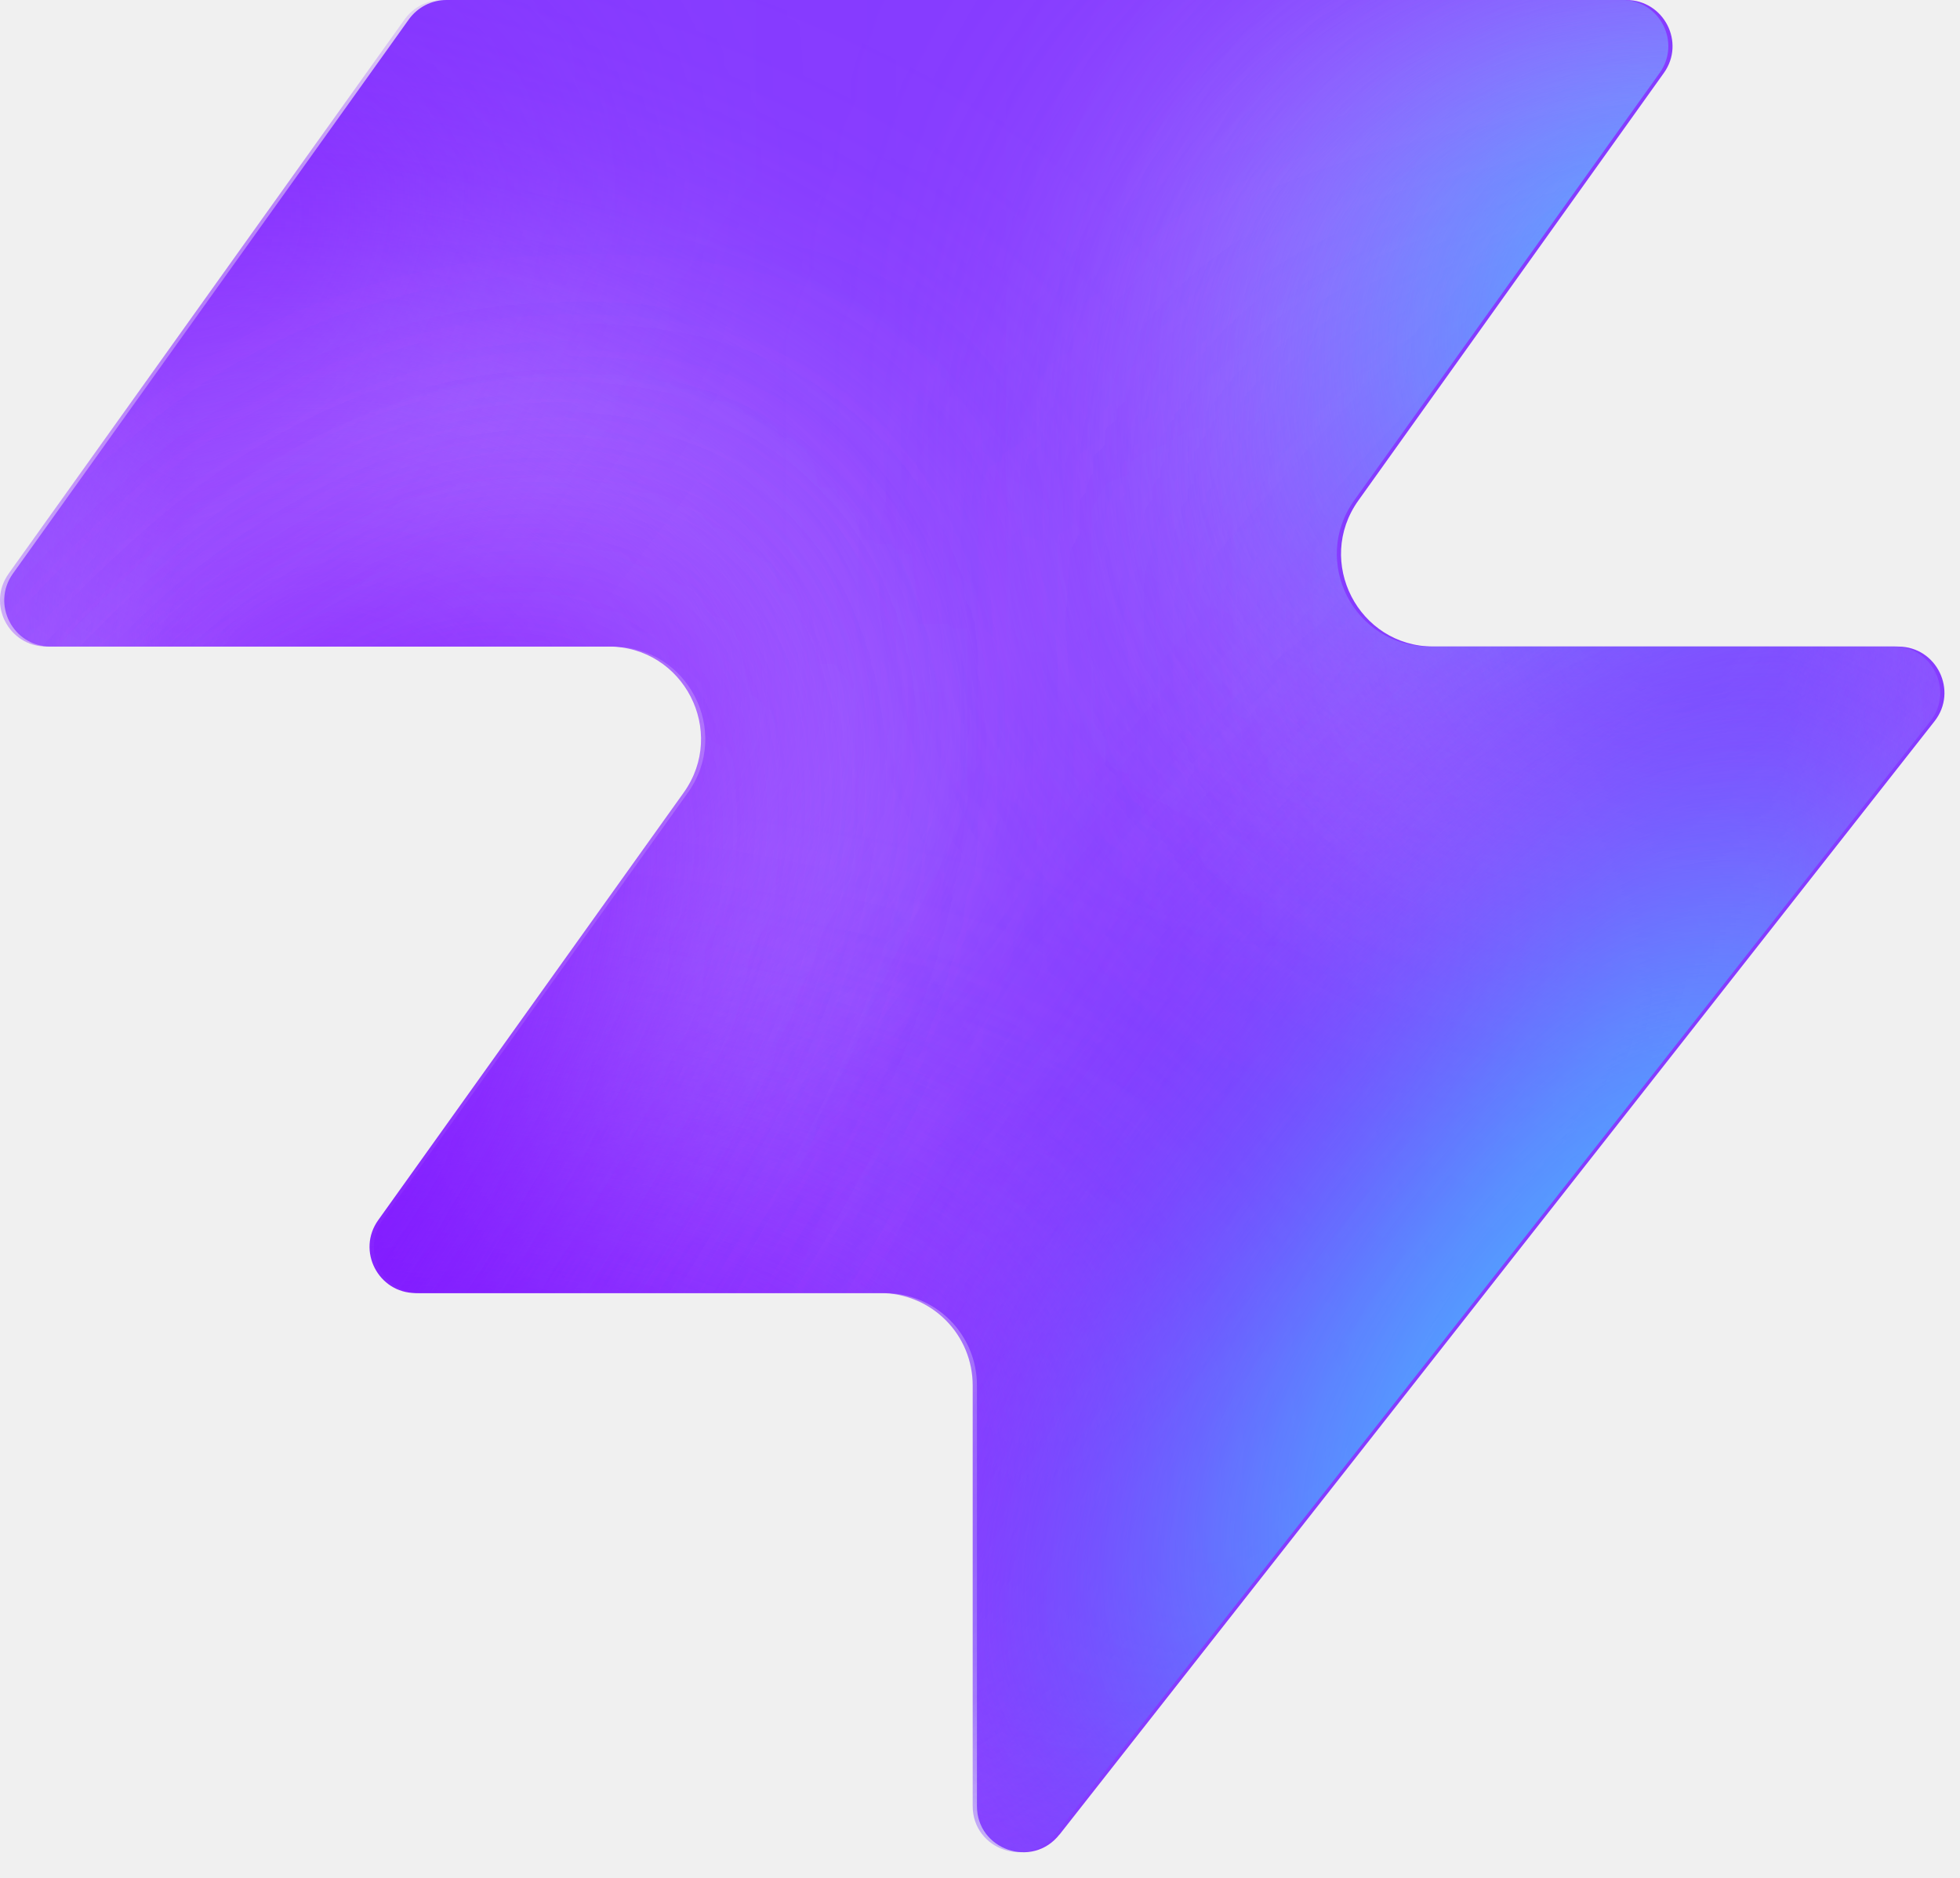
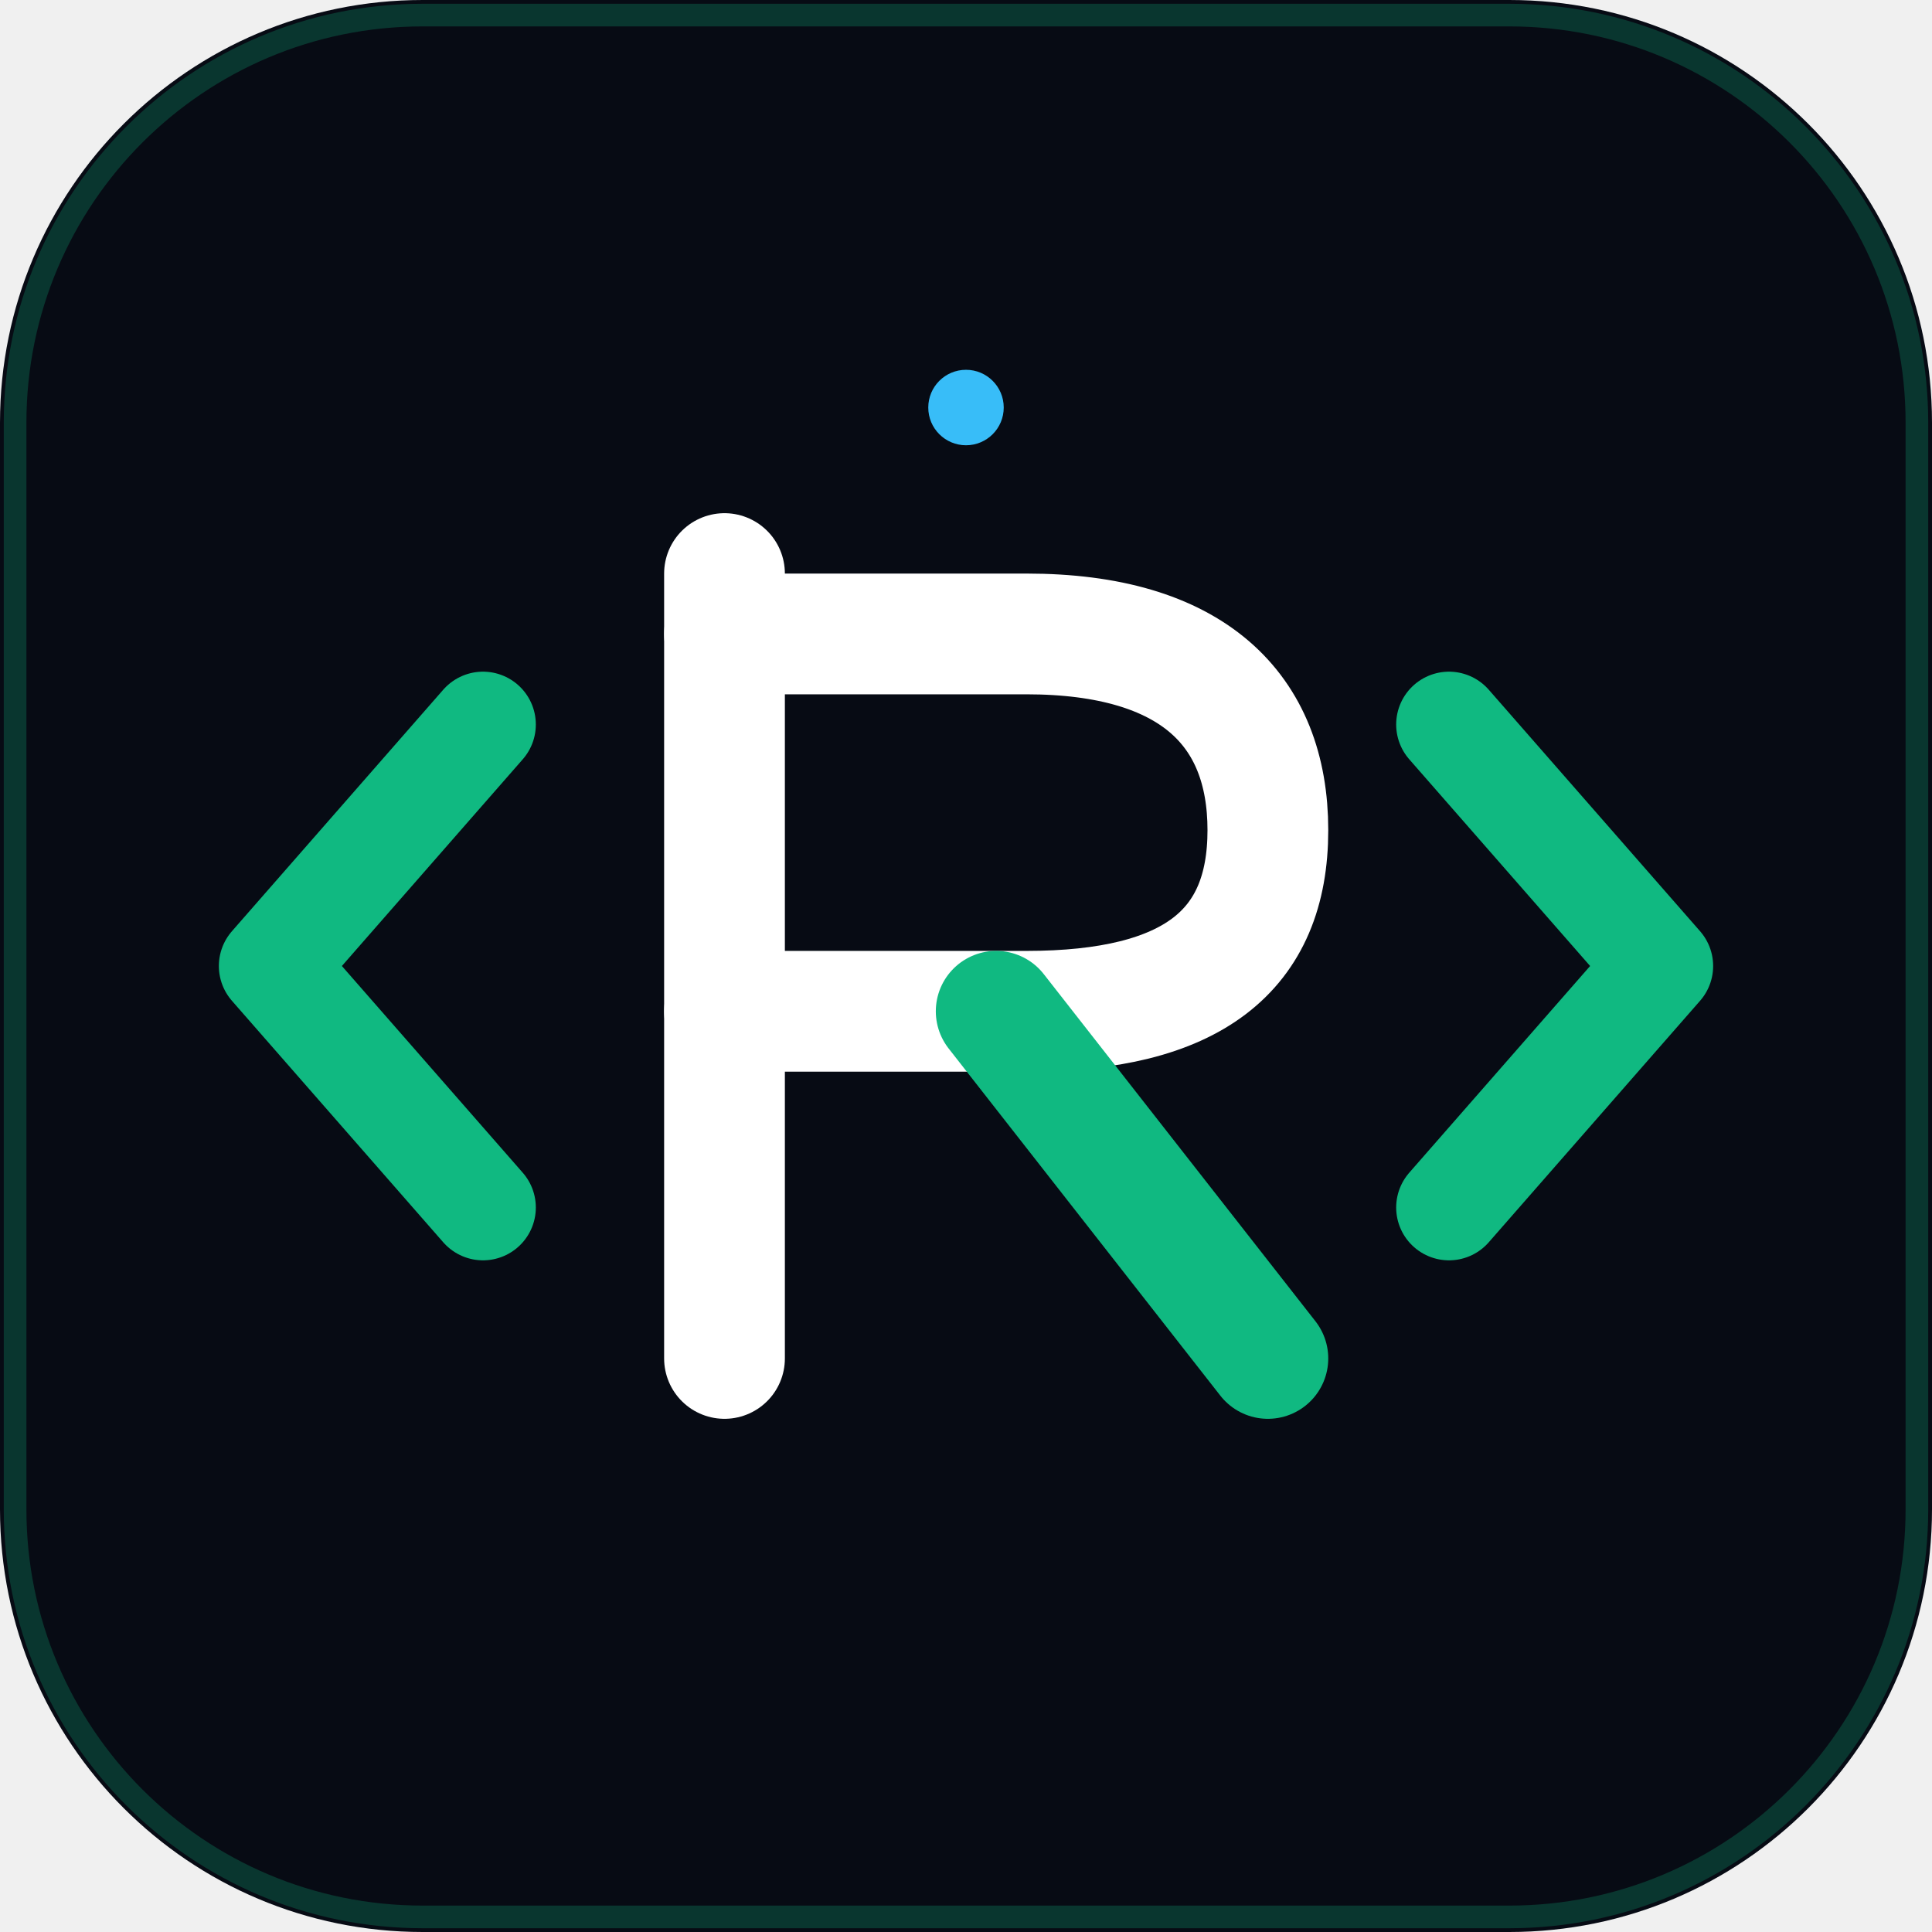
- <svg xmlns="http://www.w3.org/2000/svg" width="48" height="46" fill="none" viewBox="0 0 48 46">
-   <path fill="#863bff" d="M25.946 44.938c-.664.845-2.021.375-2.021-.698V33.937a2.26 2.26 0 0 0-2.262-2.262H10.287c-.92 0-1.456-1.04-.92-1.788l7.48-10.471c1.07-1.497 0-3.578-1.842-3.578H1.237c-.92 0-1.456-1.04-.92-1.788L10.013.474c.214-.297.556-.474.92-.474h28.894c.92 0 1.456 1.04.92 1.788l-7.48 10.471c-1.07 1.498 0 3.579 1.842 3.579h11.377c.943 0 1.473 1.088.89 1.83L25.947 44.94z" style="fill:#863bff;fill:color(display-p3 .525 .23 1);fill-opacity:1" />
-   <mask id="a" width="48" height="46" x="0" y="0" maskUnits="userSpaceOnUse" style="mask-type:alpha">
-     <path fill="#000" d="M25.842 44.938c-.664.844-2.021.375-2.021-.698V33.937a2.26 2.26 0 0 0-2.262-2.262H10.183c-.92 0-1.456-1.04-.92-1.788l7.48-10.471c1.07-1.498 0-3.579-1.842-3.579H1.133c-.92 0-1.456-1.04-.92-1.787L9.91.473c.214-.297.556-.474.92-.474h28.894c.92 0 1.456 1.04.92 1.788l-7.48 10.471c-1.07 1.498 0 3.578 1.842 3.578h11.377c.943 0 1.473 1.088.89 1.832L25.843 44.94z" style="fill:#000;fill-opacity:1" />
-   </mask>
-   <g mask="url(#a)">
-     <g filter="url(#b)">
-       <ellipse cx="5.508" cy="14.704" fill="#ede6ff" rx="5.508" ry="14.704" style="fill:#ede6ff;fill:color(display-p3 .927 .903 1);fill-opacity:1" transform="matrix(.00324 1 1 -.00324 -4.47 31.516)" />
-     </g>
-     <g filter="url(#c)">
-       <ellipse cx="10.399" cy="29.851" fill="#ede6ff" rx="10.399" ry="29.851" style="fill:#ede6ff;fill:color(display-p3 .927 .903 1);fill-opacity:1" transform="matrix(.00324 1 1 -.00324 -39.328 7.883)" />
-     </g>
-     <g filter="url(#d)">
-       <ellipse cx="5.508" cy="30.487" fill="#7e14ff" rx="5.508" ry="30.487" style="fill:#7e14ff;fill:color(display-p3 .492 .077 1);fill-opacity:1" transform="rotate(89.814 -25.913 -14.639)scale(1 -1)" />
-     </g>
-     <g filter="url(#e)">
-       <ellipse cx="5.508" cy="30.599" fill="#7e14ff" rx="5.508" ry="30.599" style="fill:#7e14ff;fill:color(display-p3 .492 .077 1);fill-opacity:1" transform="rotate(89.814 -32.644 -3.334)scale(1 -1)" />
-     </g>
-     <g filter="url(#f)">
-       <ellipse cx="5.508" cy="30.599" fill="#7e14ff" rx="5.508" ry="30.599" style="fill:#7e14ff;fill:color(display-p3 .492 .077 1);fill-opacity:1" transform="matrix(.00324 1 1 -.00324 -34.34 30.47)" />
-     </g>
-     <g filter="url(#g)">
-       <ellipse cx="14.072" cy="22.078" fill="#ede6ff" rx="14.072" ry="22.078" style="fill:#ede6ff;fill:color(display-p3 .927 .903 1);fill-opacity:1" transform="rotate(93.35 24.506 48.493)scale(-1 1)" />
-     </g>
-     <g filter="url(#h)">
-       <ellipse cx="3.47" cy="21.501" fill="#7e14ff" rx="3.47" ry="21.501" style="fill:#7e14ff;fill:color(display-p3 .492 .077 1);fill-opacity:1" transform="rotate(89.009 28.708 47.59)scale(-1 1)" />
-     </g>
-     <g filter="url(#i)">
-       <ellipse cx="3.47" cy="21.501" fill="#7e14ff" rx="3.47" ry="21.501" style="fill:#7e14ff;fill:color(display-p3 .492 .077 1);fill-opacity:1" transform="rotate(89.009 28.708 47.59)scale(-1 1)" />
-     </g>
-     <g filter="url(#j)">
-       <ellipse cx=".387" cy="8.972" fill="#7e14ff" rx="4.407" ry="29.108" style="fill:#7e14ff;fill:color(display-p3 .492 .077 1);fill-opacity:1" transform="rotate(39.51 .387 8.972)" />
-     </g>
-     <g filter="url(#k)">
-       <ellipse cx="47.523" cy="-6.092" fill="#7e14ff" rx="4.407" ry="29.108" style="fill:#7e14ff;fill:color(display-p3 .492 .077 1);fill-opacity:1" transform="rotate(37.892 47.523 -6.092)" />
-     </g>
-     <g filter="url(#l)">
-       <ellipse cx="41.412" cy="6.333" fill="#47bfff" rx="5.971" ry="9.665" style="fill:#47bfff;fill:color(display-p3 .28 .748 1);fill-opacity:1" transform="rotate(37.892 41.412 6.333)" />
-     </g>
-     <g filter="url(#m)">
-       <ellipse cx="-1.879" cy="38.332" fill="#7e14ff" rx="4.407" ry="29.108" style="fill:#7e14ff;fill:color(display-p3 .492 .077 1);fill-opacity:1" transform="rotate(37.892 -1.88 38.332)" />
-     </g>
-     <g filter="url(#n)">
-       <ellipse cx="-1.879" cy="38.332" fill="#7e14ff" rx="4.407" ry="29.108" style="fill:#7e14ff;fill:color(display-p3 .492 .077 1);fill-opacity:1" transform="rotate(37.892 -1.88 38.332)" />
-     </g>
-     <g filter="url(#o)">
-       <ellipse cx="35.651" cy="29.907" fill="#7e14ff" rx="4.407" ry="29.108" style="fill:#7e14ff;fill:color(display-p3 .492 .077 1);fill-opacity:1" transform="rotate(37.892 35.651 29.907)" />
-     </g>
-     <g filter="url(#p)">
-       <ellipse cx="38.418" cy="32.4" fill="#47bfff" rx="5.971" ry="15.297" style="fill:#47bfff;fill:color(display-p3 .28 .748 1);fill-opacity:1" transform="rotate(37.892 38.418 32.4)" />
-     </g>
-   </g>
-   <defs>
-     <filter id="b" width="60.045" height="41.654" x="-19.77" y="16.149" color-interpolation-filters="sRGB" filterUnits="userSpaceOnUse">
-       <feFlood flood-opacity="0" result="BackgroundImageFix" />
-       <feBlend in="SourceGraphic" in2="BackgroundImageFix" result="shape" />
-       <feGaussianBlur result="effect1_foregroundBlur_2002_17158" stdDeviation="7.659" />
-     </filter>
-     <filter id="c" width="90.34" height="51.437" x="-54.613" y="-7.533" color-interpolation-filters="sRGB" filterUnits="userSpaceOnUse">
-       <feFlood flood-opacity="0" result="BackgroundImageFix" />
-       <feBlend in="SourceGraphic" in2="BackgroundImageFix" result="shape" />
-       <feGaussianBlur result="effect1_foregroundBlur_2002_17158" stdDeviation="7.659" />
-     </filter>
-     <filter id="d" width="79.355" height="29.4" x="-49.64" y="2.03" color-interpolation-filters="sRGB" filterUnits="userSpaceOnUse">
-       <feFlood flood-opacity="0" result="BackgroundImageFix" />
-       <feBlend in="SourceGraphic" in2="BackgroundImageFix" result="shape" />
-       <feGaussianBlur result="effect1_foregroundBlur_2002_17158" stdDeviation="4.596" />
-     </filter>
-     <filter id="e" width="79.579" height="29.4" x="-45.045" y="20.029" color-interpolation-filters="sRGB" filterUnits="userSpaceOnUse">
-       <feFlood flood-opacity="0" result="BackgroundImageFix" />
-       <feBlend in="SourceGraphic" in2="BackgroundImageFix" result="shape" />
-       <feGaussianBlur result="effect1_foregroundBlur_2002_17158" stdDeviation="4.596" />
-     </filter>
-     <filter id="f" width="79.579" height="29.4" x="-43.513" y="21.178" color-interpolation-filters="sRGB" filterUnits="userSpaceOnUse">
-       <feFlood flood-opacity="0" result="BackgroundImageFix" />
-       <feBlend in="SourceGraphic" in2="BackgroundImageFix" result="shape" />
-       <feGaussianBlur result="effect1_foregroundBlur_2002_17158" stdDeviation="4.596" />
-     </filter>
-     <filter id="g" width="74.749" height="58.852" x="15.756" y="-17.901" color-interpolation-filters="sRGB" filterUnits="userSpaceOnUse">
-       <feFlood flood-opacity="0" result="BackgroundImageFix" />
-       <feBlend in="SourceGraphic" in2="BackgroundImageFix" result="shape" />
-       <feGaussianBlur result="effect1_foregroundBlur_2002_17158" stdDeviation="7.659" />
-     </filter>
-     <filter id="h" width="61.377" height="25.362" x="23.548" y="2.284" color-interpolation-filters="sRGB" filterUnits="userSpaceOnUse">
-       <feFlood flood-opacity="0" result="BackgroundImageFix" />
-       <feBlend in="SourceGraphic" in2="BackgroundImageFix" result="shape" />
-       <feGaussianBlur result="effect1_foregroundBlur_2002_17158" stdDeviation="4.596" />
-     </filter>
-     <filter id="i" width="61.377" height="25.362" x="23.548" y="2.284" color-interpolation-filters="sRGB" filterUnits="userSpaceOnUse">
-       <feFlood flood-opacity="0" result="BackgroundImageFix" />
-       <feBlend in="SourceGraphic" in2="BackgroundImageFix" result="shape" />
-       <feGaussianBlur result="effect1_foregroundBlur_2002_17158" stdDeviation="4.596" />
-     </filter>
-     <filter id="j" width="56.045" height="63.649" x="-27.636" y="-22.853" color-interpolation-filters="sRGB" filterUnits="userSpaceOnUse">
-       <feFlood flood-opacity="0" result="BackgroundImageFix" />
-       <feBlend in="SourceGraphic" in2="BackgroundImageFix" result="shape" />
-       <feGaussianBlur result="effect1_foregroundBlur_2002_17158" stdDeviation="4.596" />
-     </filter>
-     <filter id="k" width="54.814" height="64.646" x="20.116" y="-38.415" color-interpolation-filters="sRGB" filterUnits="userSpaceOnUse">
-       <feFlood flood-opacity="0" result="BackgroundImageFix" />
-       <feBlend in="SourceGraphic" in2="BackgroundImageFix" result="shape" />
-       <feGaussianBlur result="effect1_foregroundBlur_2002_17158" stdDeviation="4.596" />
-     </filter>
-     <filter id="l" width="33.541" height="35.313" x="24.641" y="-11.323" color-interpolation-filters="sRGB" filterUnits="userSpaceOnUse">
-       <feFlood flood-opacity="0" result="BackgroundImageFix" />
-       <feBlend in="SourceGraphic" in2="BackgroundImageFix" result="shape" />
-       <feGaussianBlur result="effect1_foregroundBlur_2002_17158" stdDeviation="4.596" />
-     </filter>
-     <filter id="m" width="54.814" height="64.646" x="-29.286" y="6.009" color-interpolation-filters="sRGB" filterUnits="userSpaceOnUse">
-       <feFlood flood-opacity="0" result="BackgroundImageFix" />
-       <feBlend in="SourceGraphic" in2="BackgroundImageFix" result="shape" />
-       <feGaussianBlur result="effect1_foregroundBlur_2002_17158" stdDeviation="4.596" />
-     </filter>
-     <filter id="n" width="54.814" height="64.646" x="-29.286" y="6.009" color-interpolation-filters="sRGB" filterUnits="userSpaceOnUse">
-       <feFlood flood-opacity="0" result="BackgroundImageFix" />
-       <feBlend in="SourceGraphic" in2="BackgroundImageFix" result="shape" />
-       <feGaussianBlur result="effect1_foregroundBlur_2002_17158" stdDeviation="4.596" />
-     </filter>
-     <filter id="o" width="54.814" height="64.646" x="8.244" y="-2.416" color-interpolation-filters="sRGB" filterUnits="userSpaceOnUse">
-       <feFlood flood-opacity="0" result="BackgroundImageFix" />
-       <feBlend in="SourceGraphic" in2="BackgroundImageFix" result="shape" />
-       <feGaussianBlur result="effect1_foregroundBlur_2002_17158" stdDeviation="4.596" />
-     </filter>
-     <filter id="p" width="39.409" height="43.623" x="18.713" y="10.588" color-interpolation-filters="sRGB" filterUnits="userSpaceOnUse">
-       <feFlood flood-opacity="0" result="BackgroundImageFix" />
-       <feBlend in="SourceGraphic" in2="BackgroundImageFix" result="shape" />
-       <feGaussianBlur result="effect1_foregroundBlur_2002_17158" stdDeviation="4.596" />
-     </filter>
-   </defs>
+ <svg xmlns="http://www.w3.org/2000/svg" viewBox="0 0 256 256" width="256" height="256" fill="none">
+   <rect width="256" height="256" rx="56" fill="#070b14" />
+   <rect x="2" y="2" width="252" height="252" rx="54" stroke="#10b981" stroke-opacity="0.25" stroke-width="3" />
+   <path d="M 64 96 L 36 128 L 64 160" stroke="#10b981" stroke-width="14" stroke-linecap="round" stroke-linejoin="round" />
+   <path d="M 192 96 L 220 128 L 192 160" stroke="#10b981" stroke-width="14" stroke-linecap="round" stroke-linejoin="round" />
+   <path d="M 96 76 L 96 180" stroke="#ffffff" stroke-width="16" stroke-linecap="round" />
+   <path d="M 96 84 H 136 C 158 84 168 94 168 110 C 168 126 158 134 136 134 H 96" stroke="#ffffff" stroke-width="16" stroke-linecap="round" stroke-linejoin="round" />
+   <path d="M 132 134 L 168 180" stroke="#10b981" stroke-width="16" stroke-linecap="round" stroke-linejoin="round" />
+   <circle cx="128" cy="54" r="5" fill="#38bdf8" />
</svg>
